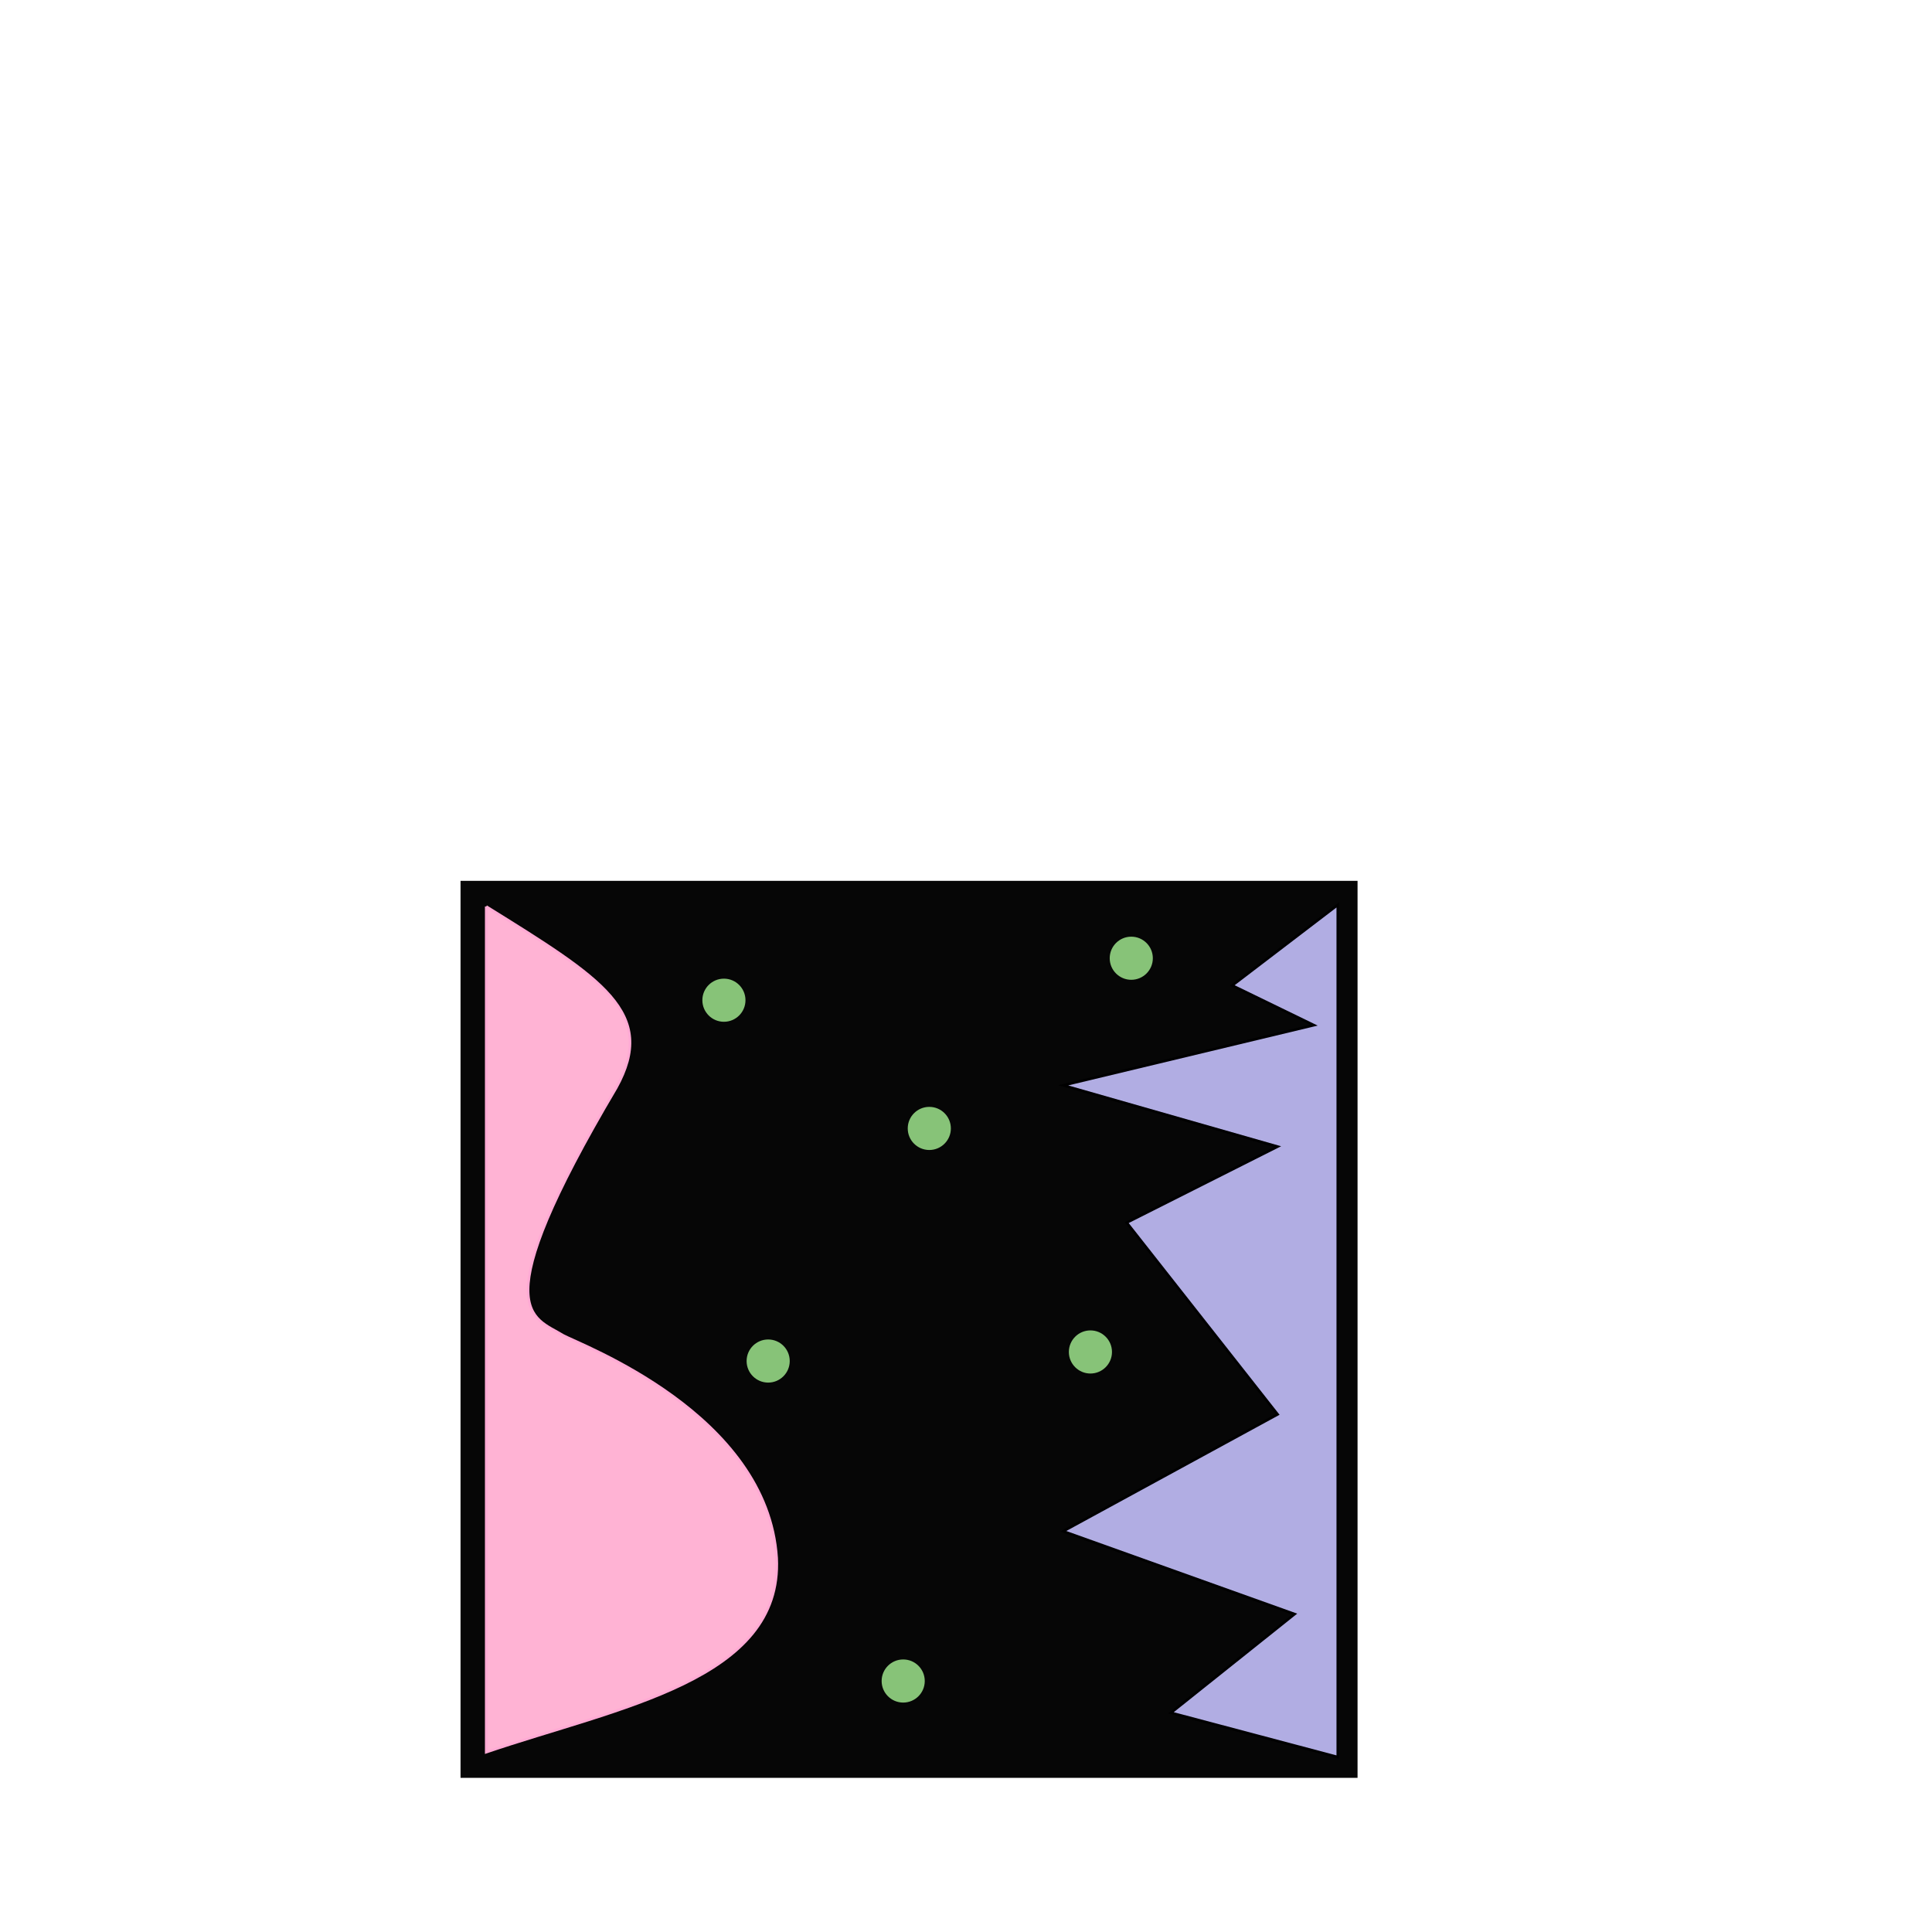
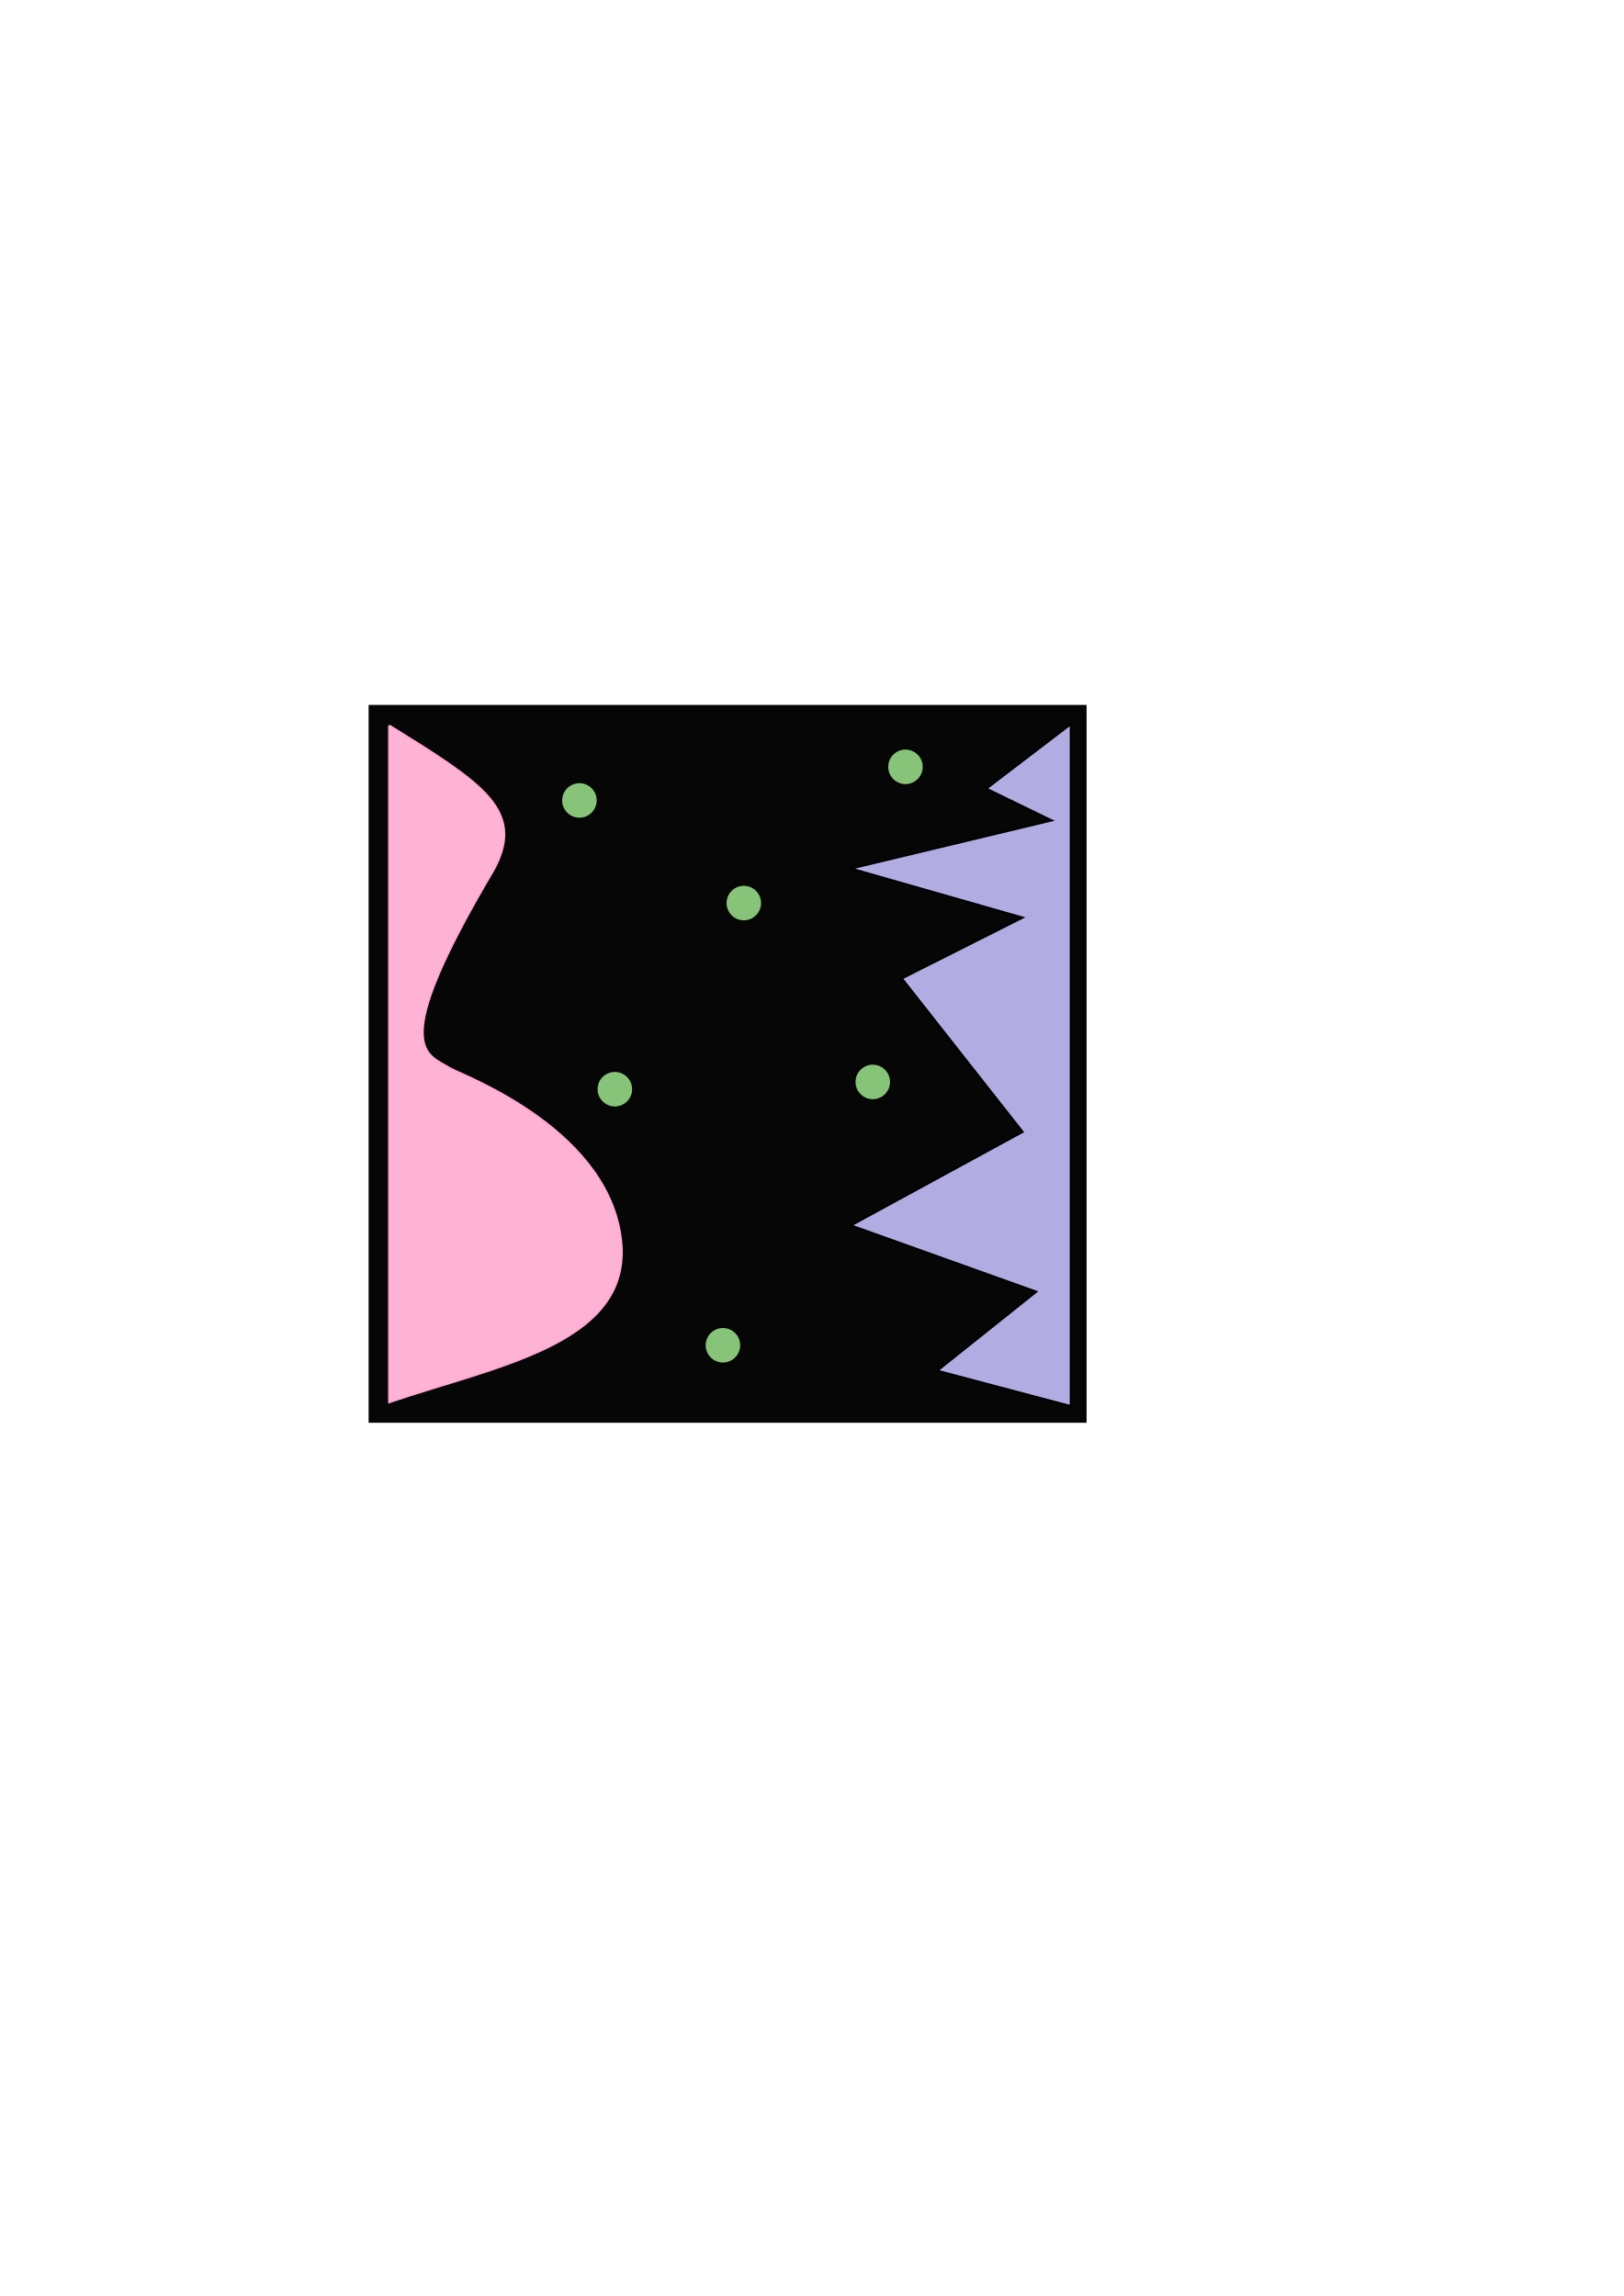
- <svg xmlns="http://www.w3.org/2000/svg" version="1.1" id="svg8" viewBox="0 0 200 200" preserveAspectRatio="xMidYMid meet">
+ <svg xmlns="http://www.w3.org/2000/svg" width="210mm" height="297mm" viewBox="0 0 210 297" version="1.1" id="svg8">
+   <defs id="defs2" />
  <g id="layer1">
-     <rect style="opacity:1;fill:#000000;fill-opacity:0.975;fill-rule:nonzero;stroke:none;stroke-width:0.865;stroke-linecap:round;stroke-linejoin:round;stroke-miterlimit:4;stroke-dasharray:none;stroke-opacity:1;paint-order:normal" id="rect10" width="92.858" height="92.858" x="47.675" y="91.184" />
-     <path style="fill:#ffb3d4;fill-opacity:1;stroke:#ffaad4;stroke-width:0.265px;stroke-linecap:butt;stroke-linejoin:miter;stroke-opacity:1" d="m 50.333,93.842 v 87.543 c 13.678,-4.657 30.693,-7.449 30.067,-20.1 -0.948,-14.923 -20.304,-22.058 -22.112,-23.051 -3.13,-1.945 -8.354,-2.225 5.5,-25.62 4.326,-7.788 -1.435,-11.299 -13.455,-18.771 z" id="path819" />
-     <path style="fill:#b5b1e8;stroke:#000000;stroke-width:0.265px;stroke-linecap:butt;stroke-linejoin:miter;stroke-opacity:1;fill-opacity:0.975" d="m 138.486,93.675 v 88.213 l -17.267,-4.581 12.803,-10.219 -23.962,-8.575 22.2,-12.098 -15.622,-19.851 15.622,-7.87 -22.2,-6.343 25.959,-6.225 -8.457,-4.111 z" id="path821" />
-     <circle style="opacity:1;fill:#87c378;fill-opacity:1;fill-rule:nonzero;stroke:none;stroke-width:1.3;stroke-linecap:round;stroke-linejoin:round;stroke-miterlimit:4;stroke-dasharray:none;stroke-opacity:1;paint-order:normal" id="path825" cx="74.94" cy="103.542" r="2.232" />
-     <circle style="opacity:1;fill:#87c378;fill-opacity:1;fill-rule:nonzero;stroke:none;stroke-width:1.3;stroke-linecap:round;stroke-linejoin:round;stroke-miterlimit:4;stroke-dasharray:none;stroke-opacity:1;paint-order:normal" id="path825-3" cx="96.201" cy="116.815" r="2.232" />
-     <circle style="opacity:1;fill:#87c378;fill-opacity:1;fill-rule:nonzero;stroke:none;stroke-width:1.3;stroke-linecap:round;stroke-linejoin:round;stroke-miterlimit:4;stroke-dasharray:none;stroke-opacity:1;paint-order:normal" id="path825-6" cx="112.88" cy="139.955" r="2.232" />
-     <circle style="opacity:1;fill:#87c378;fill-opacity:1;fill-rule:nonzero;stroke:none;stroke-width:1.3;stroke-linecap:round;stroke-linejoin:round;stroke-miterlimit:4;stroke-dasharray:none;stroke-opacity:1;paint-order:normal" id="path825-7" cx="93.499" cy="174.018" r="2.232" />
-     <circle style="opacity:1;fill:#87c378;fill-opacity:1;fill-rule:nonzero;stroke:none;stroke-width:1.3;stroke-linecap:round;stroke-linejoin:round;stroke-miterlimit:4;stroke-dasharray:none;stroke-opacity:1;paint-order:normal" id="path825-5" cx="79.521" cy="140.894" r="2.232" />
-     <circle style="opacity:1;fill:#87c378;fill-opacity:1;fill-rule:nonzero;stroke:none;stroke-width:1.3;stroke-linecap:round;stroke-linejoin:round;stroke-miterlimit:4;stroke-dasharray:none;stroke-opacity:1;paint-order:normal" id="path825-35" cx="117.109" cy="99.196" r="2.232" />
+     <g id="g894">
+       <rect y="91.184" x="47.675" height="92.858" width="92.858" id="rect10" style="opacity:1;fill:#000000;fill-opacity:0.975;fill-rule:nonzero;stroke:none;stroke-width:0.865;stroke-linecap:round;stroke-linejoin:round;stroke-miterlimit:4;stroke-dasharray:none;stroke-opacity:1;paint-order:normal" />
+       <path id="path819" d="m 50.333,93.842 v 87.543 c 13.678,-4.657 30.693,-7.449 30.067,-20.1 -0.948,-14.923 -20.304,-22.058 -22.112,-23.051 -3.13,-1.945 -8.354,-2.225 5.5,-25.62 4.326,-7.788 -1.435,-11.299 -13.455,-18.771 z" style="fill:#ffb3d4;fill-opacity:1;stroke:#ffaad4;stroke-width:0.265px;stroke-linecap:butt;stroke-linejoin:miter;stroke-opacity:1" />
+       <path id="path821" d="m 138.486,93.675 v 88.213 l -17.267,-4.581 12.803,-10.219 -23.962,-8.575 22.2,-12.098 -15.622,-19.851 15.622,-7.87 -22.2,-6.343 25.959,-6.225 -8.457,-4.111 z" style="fill:#b5b1e8;stroke:#000000;stroke-width:0.265px;stroke-linecap:butt;stroke-linejoin:miter;stroke-opacity:1;fill-opacity:0.975" />
+       <circle r="2.232" cy="103.542" cx="74.94" id="path825" style="opacity:1;fill:#87c378;fill-opacity:1;fill-rule:nonzero;stroke:none;stroke-width:1.3;stroke-linecap:round;stroke-linejoin:round;stroke-miterlimit:4;stroke-dasharray:none;stroke-opacity:1;paint-order:normal" />
+       <circle r="2.232" cy="116.815" cx="96.201" id="path825-3" style="opacity:1;fill:#87c378;fill-opacity:1;fill-rule:nonzero;stroke:none;stroke-width:1.3;stroke-linecap:round;stroke-linejoin:round;stroke-miterlimit:4;stroke-dasharray:none;stroke-opacity:1;paint-order:normal" />
+       <circle r="2.232" cy="139.955" cx="112.88" id="path825-6" style="opacity:1;fill:#87c378;fill-opacity:1;fill-rule:nonzero;stroke:none;stroke-width:1.3;stroke-linecap:round;stroke-linejoin:round;stroke-miterlimit:4;stroke-dasharray:none;stroke-opacity:1;paint-order:normal" />
+       <circle r="2.232" cy="174.018" cx="93.499" id="path825-7" style="opacity:1;fill:#87c378;fill-opacity:1;fill-rule:nonzero;stroke:none;stroke-width:1.3;stroke-linecap:round;stroke-linejoin:round;stroke-miterlimit:4;stroke-dasharray:none;stroke-opacity:1;paint-order:normal" />
+       <circle r="2.232" cy="140.894" cx="79.521" id="path825-5" style="opacity:1;fill:#87c378;fill-opacity:1;fill-rule:nonzero;stroke:none;stroke-width:1.3;stroke-linecap:round;stroke-linejoin:round;stroke-miterlimit:4;stroke-dasharray:none;stroke-opacity:1;paint-order:normal" />
+       <circle r="2.232" cy="99.196" cx="117.109" id="path825-35" style="opacity:1;fill:#87c378;fill-opacity:1;fill-rule:nonzero;stroke:none;stroke-width:1.3;stroke-linecap:round;stroke-linejoin:round;stroke-miterlimit:4;stroke-dasharray:none;stroke-opacity:1;paint-order:normal" />
+     </g>
  </g>
</svg>
